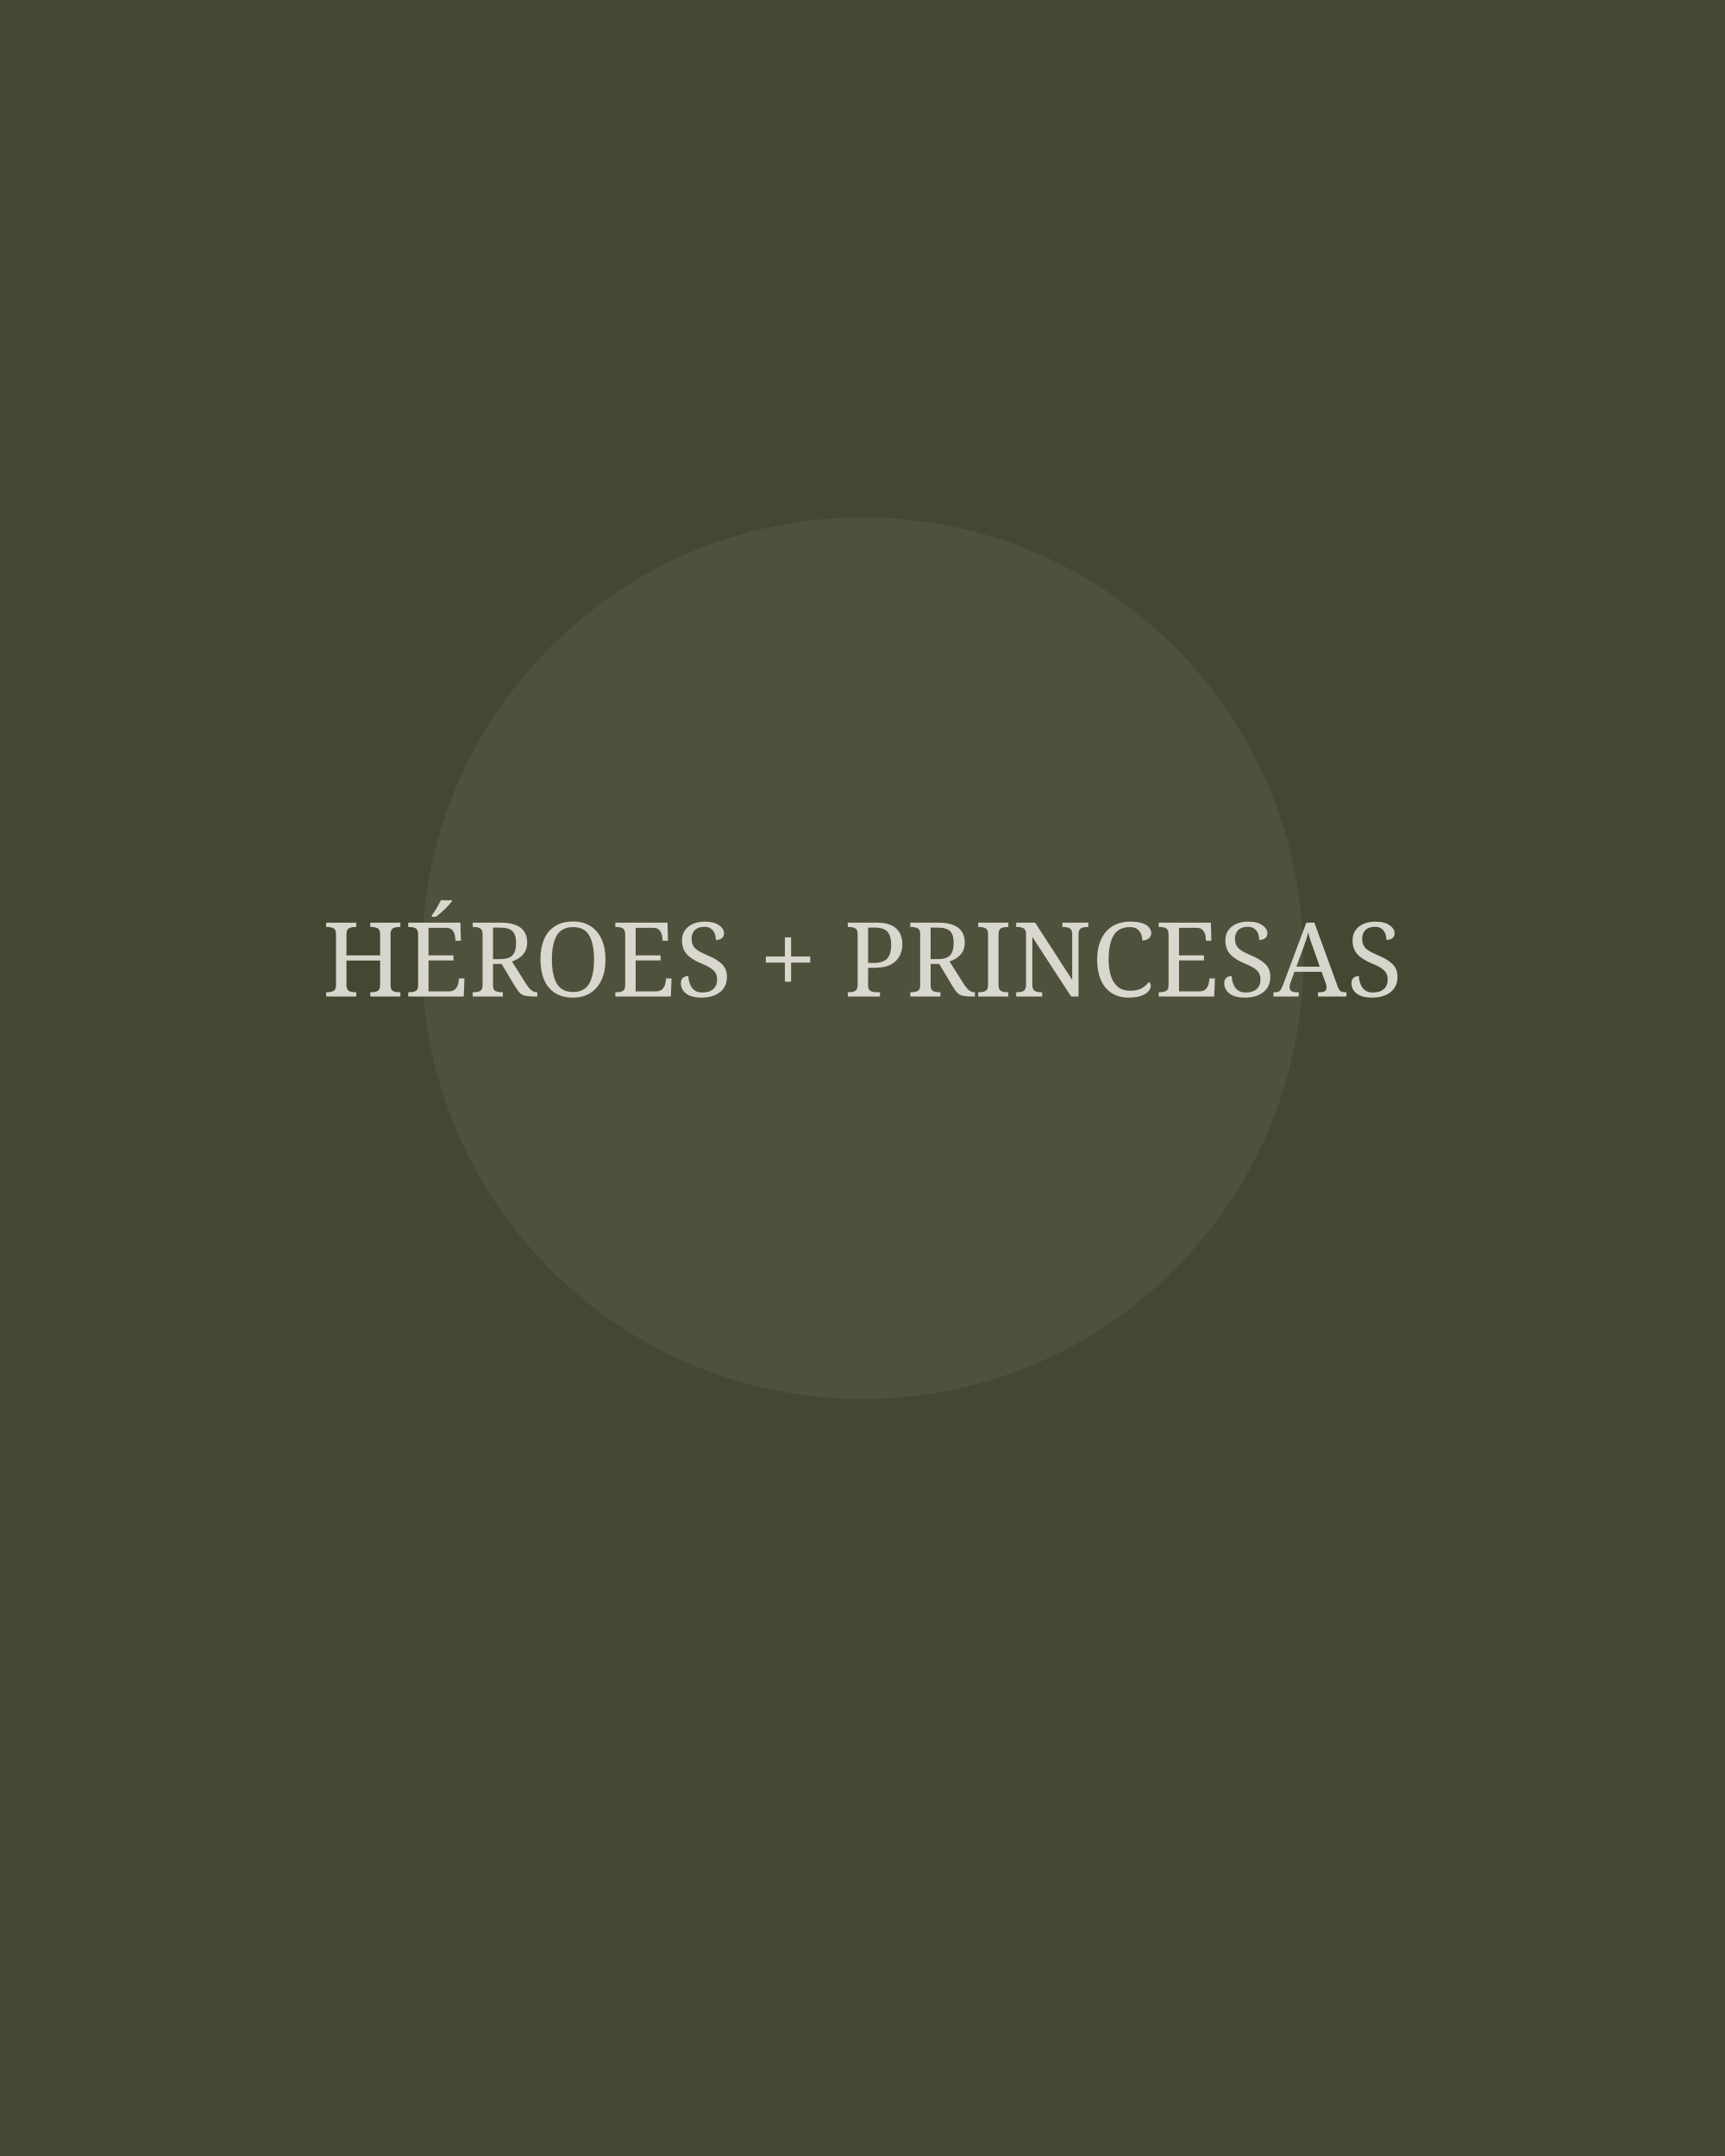
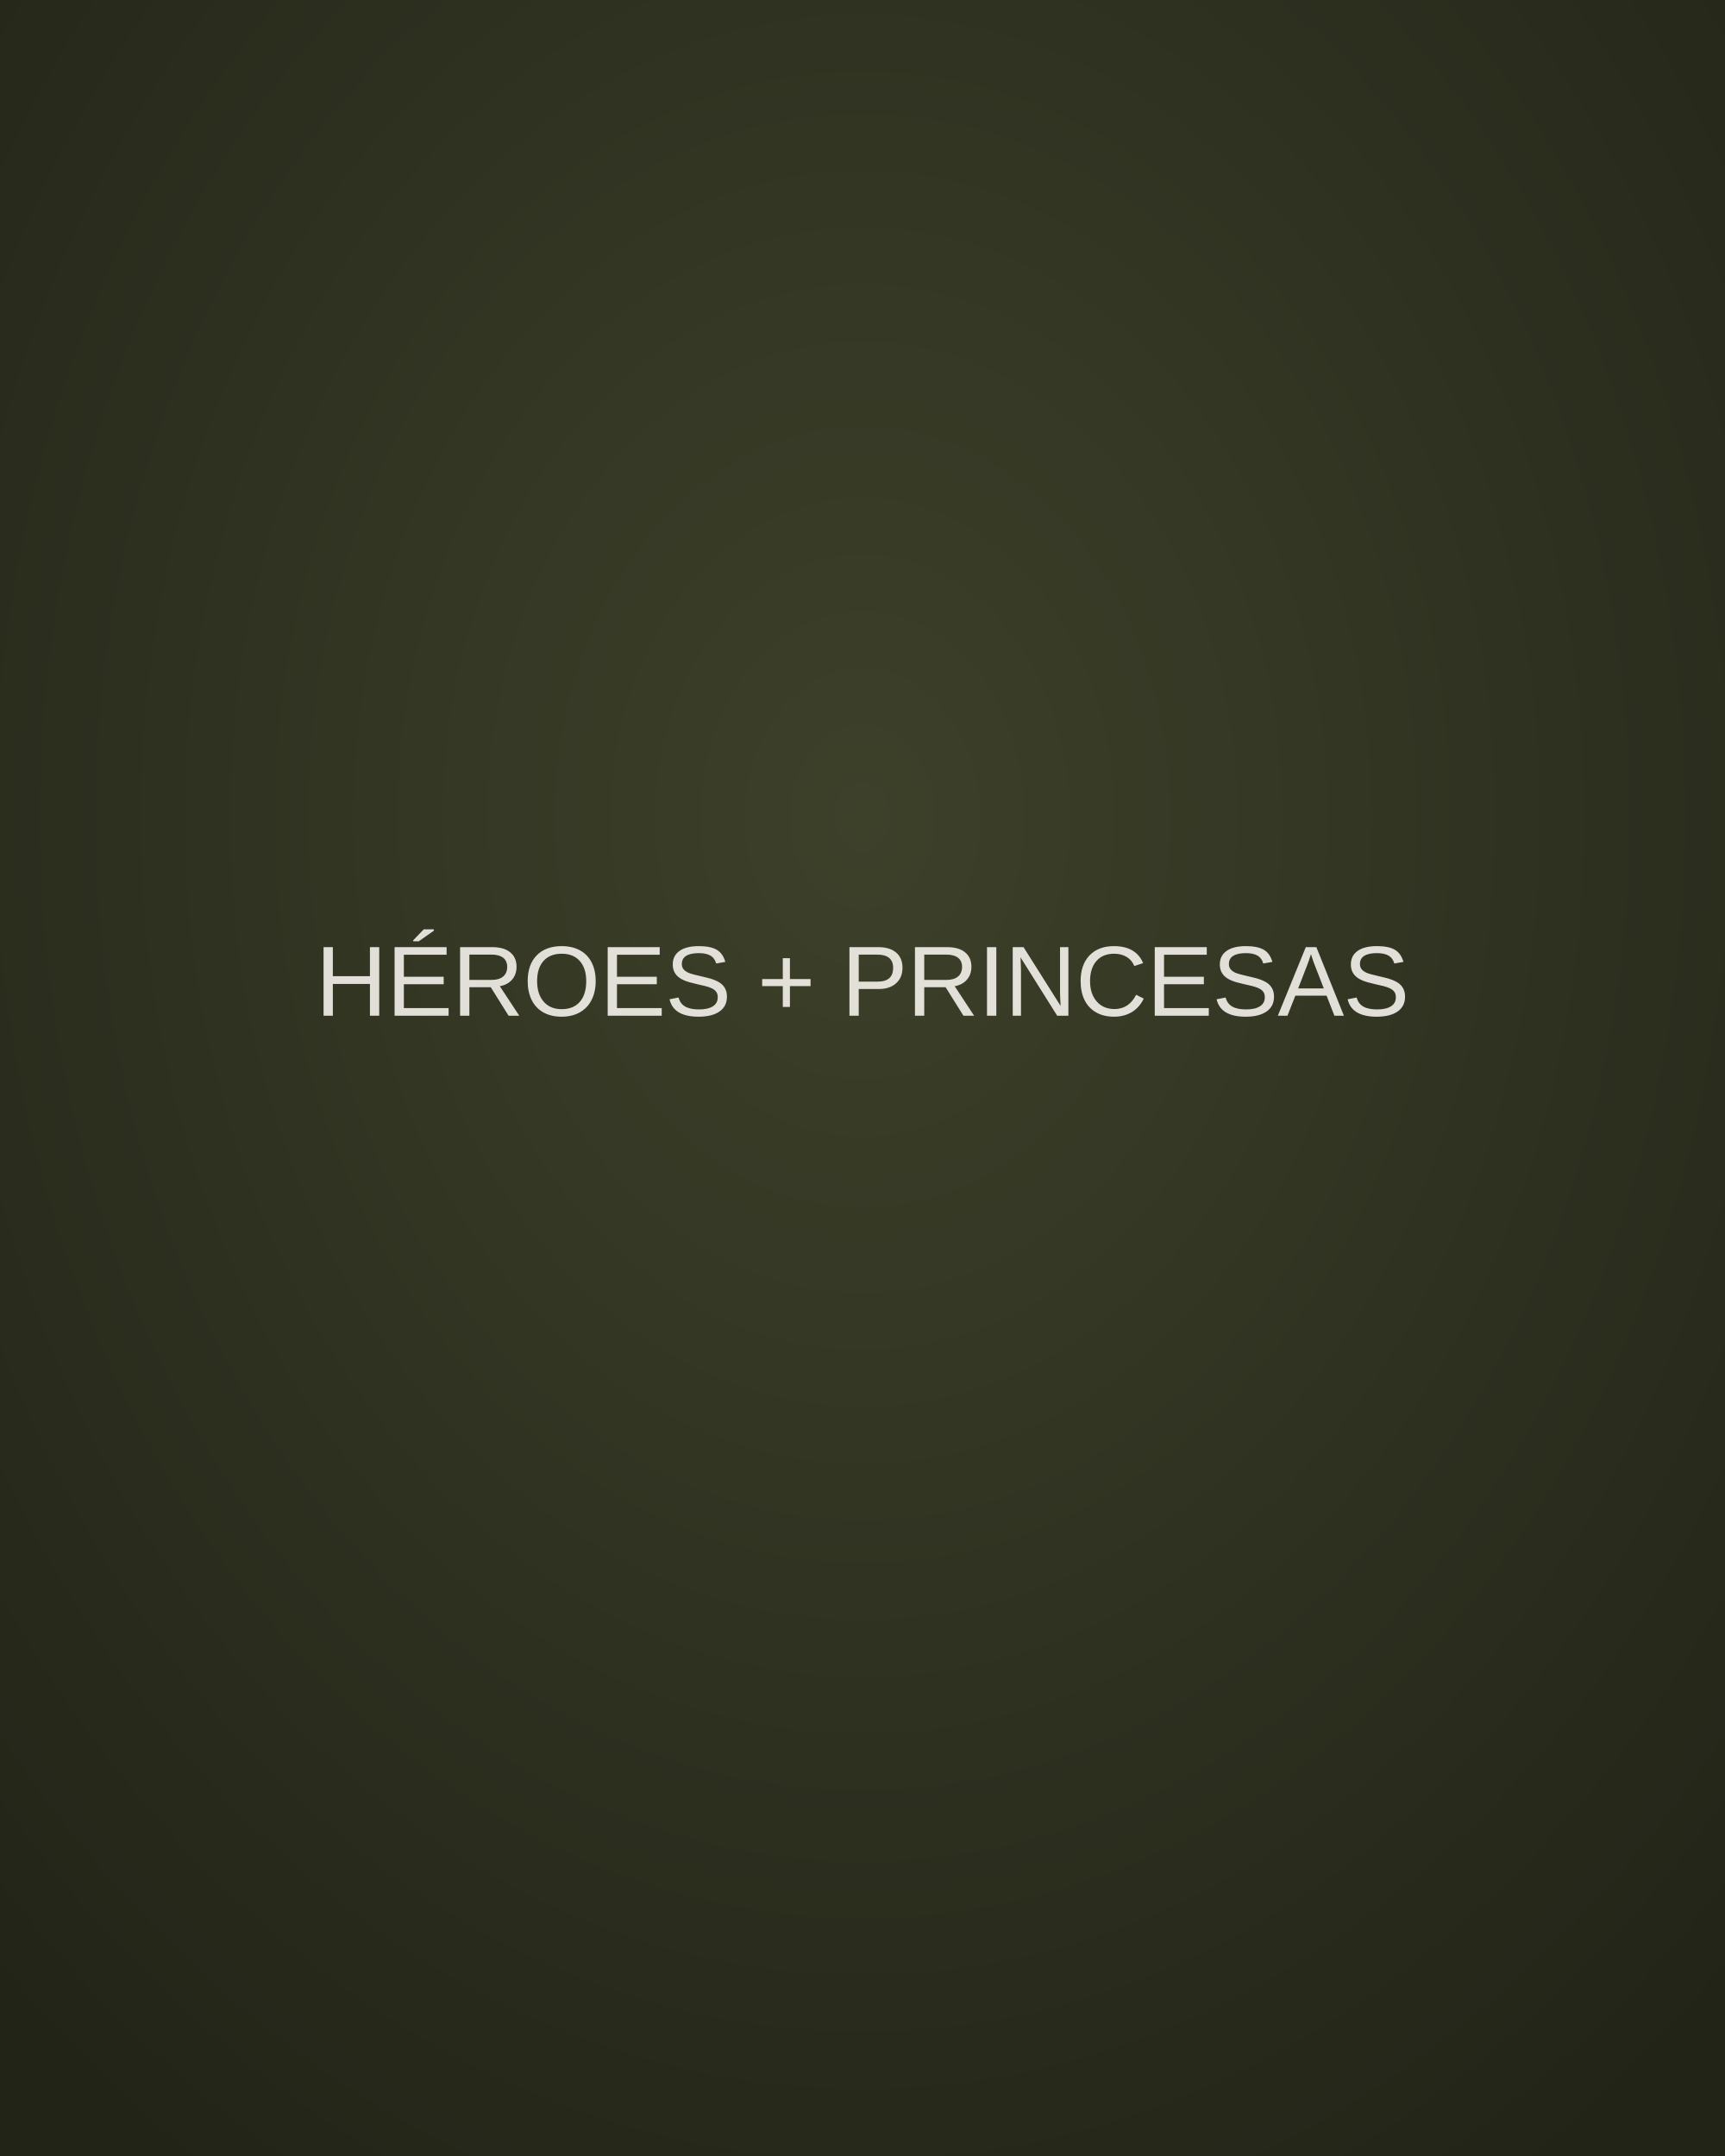
<svg xmlns="http://www.w3.org/2000/svg" viewBox="0 0 900 1125">
+   <defs>
+     <radialGradient id="c2" cx="50%" cy="38%" r="75%">
+       <stop offset="0%" stop-color="#000000" stop-opacity="0" />
+       <stop offset="100%" stop-color="#000000" stop-opacity="0.45" />
+     </radialGradient>
+   </defs>
  <rect width="900" height="1125" fill="#3D412A" />
-   <rect x="0" y="0" width="900" height="1125" fill="#F1EEE7" opacity="0.04" />
-   <circle cx="450" cy="500" r="230" fill="#F1EEE7" opacity="0.06" />
-   <text x="450" y="520" font-family="Georgia, serif" font-size="54" fill="#F1EEE7" text-anchor="middle" opacity="0.85">HÉROES + PRINCESAS</text>
+   <rect width="900" height="1125" fill="url(#c2)" />
+   <text x="450" y="530" font-family="'Arial Black', 'Helvetica Neue', Arial, sans-serif" font-size="52" letter-spacing="-0.5" fill="#F1EEE7" text-anchor="middle" opacity="0.92">HÉROES + PRINCESAS</text>
</svg>
